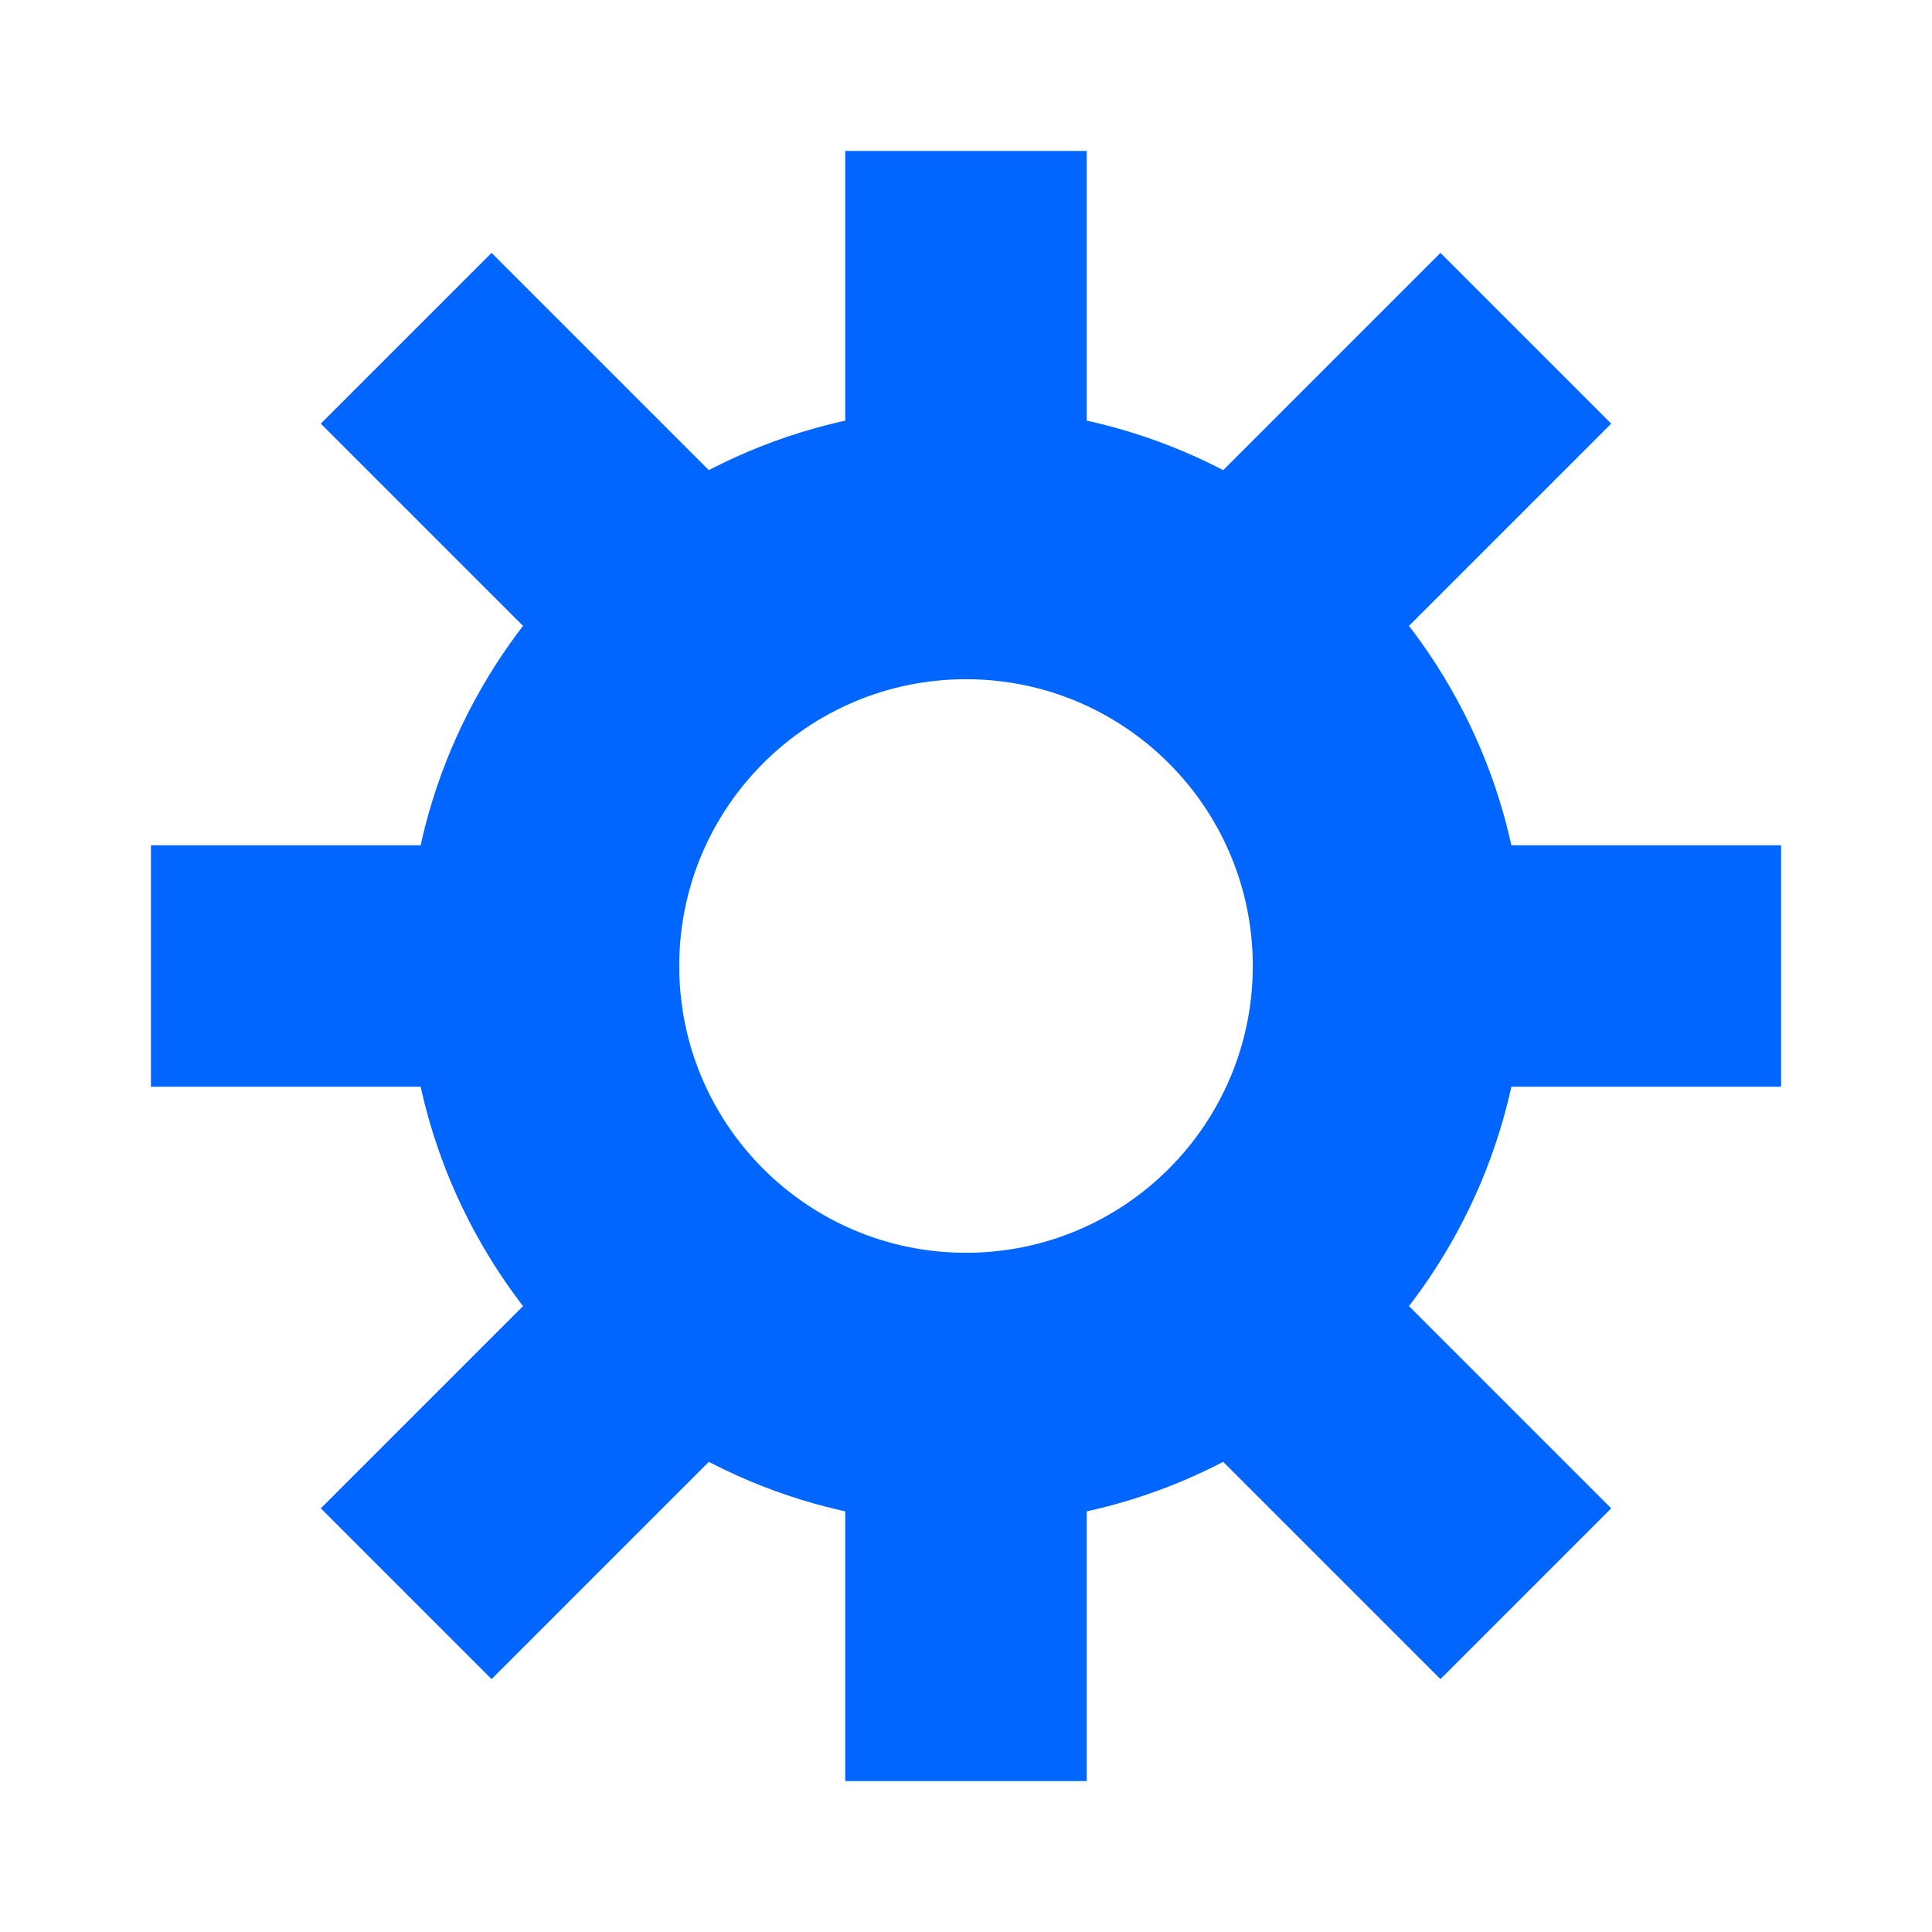
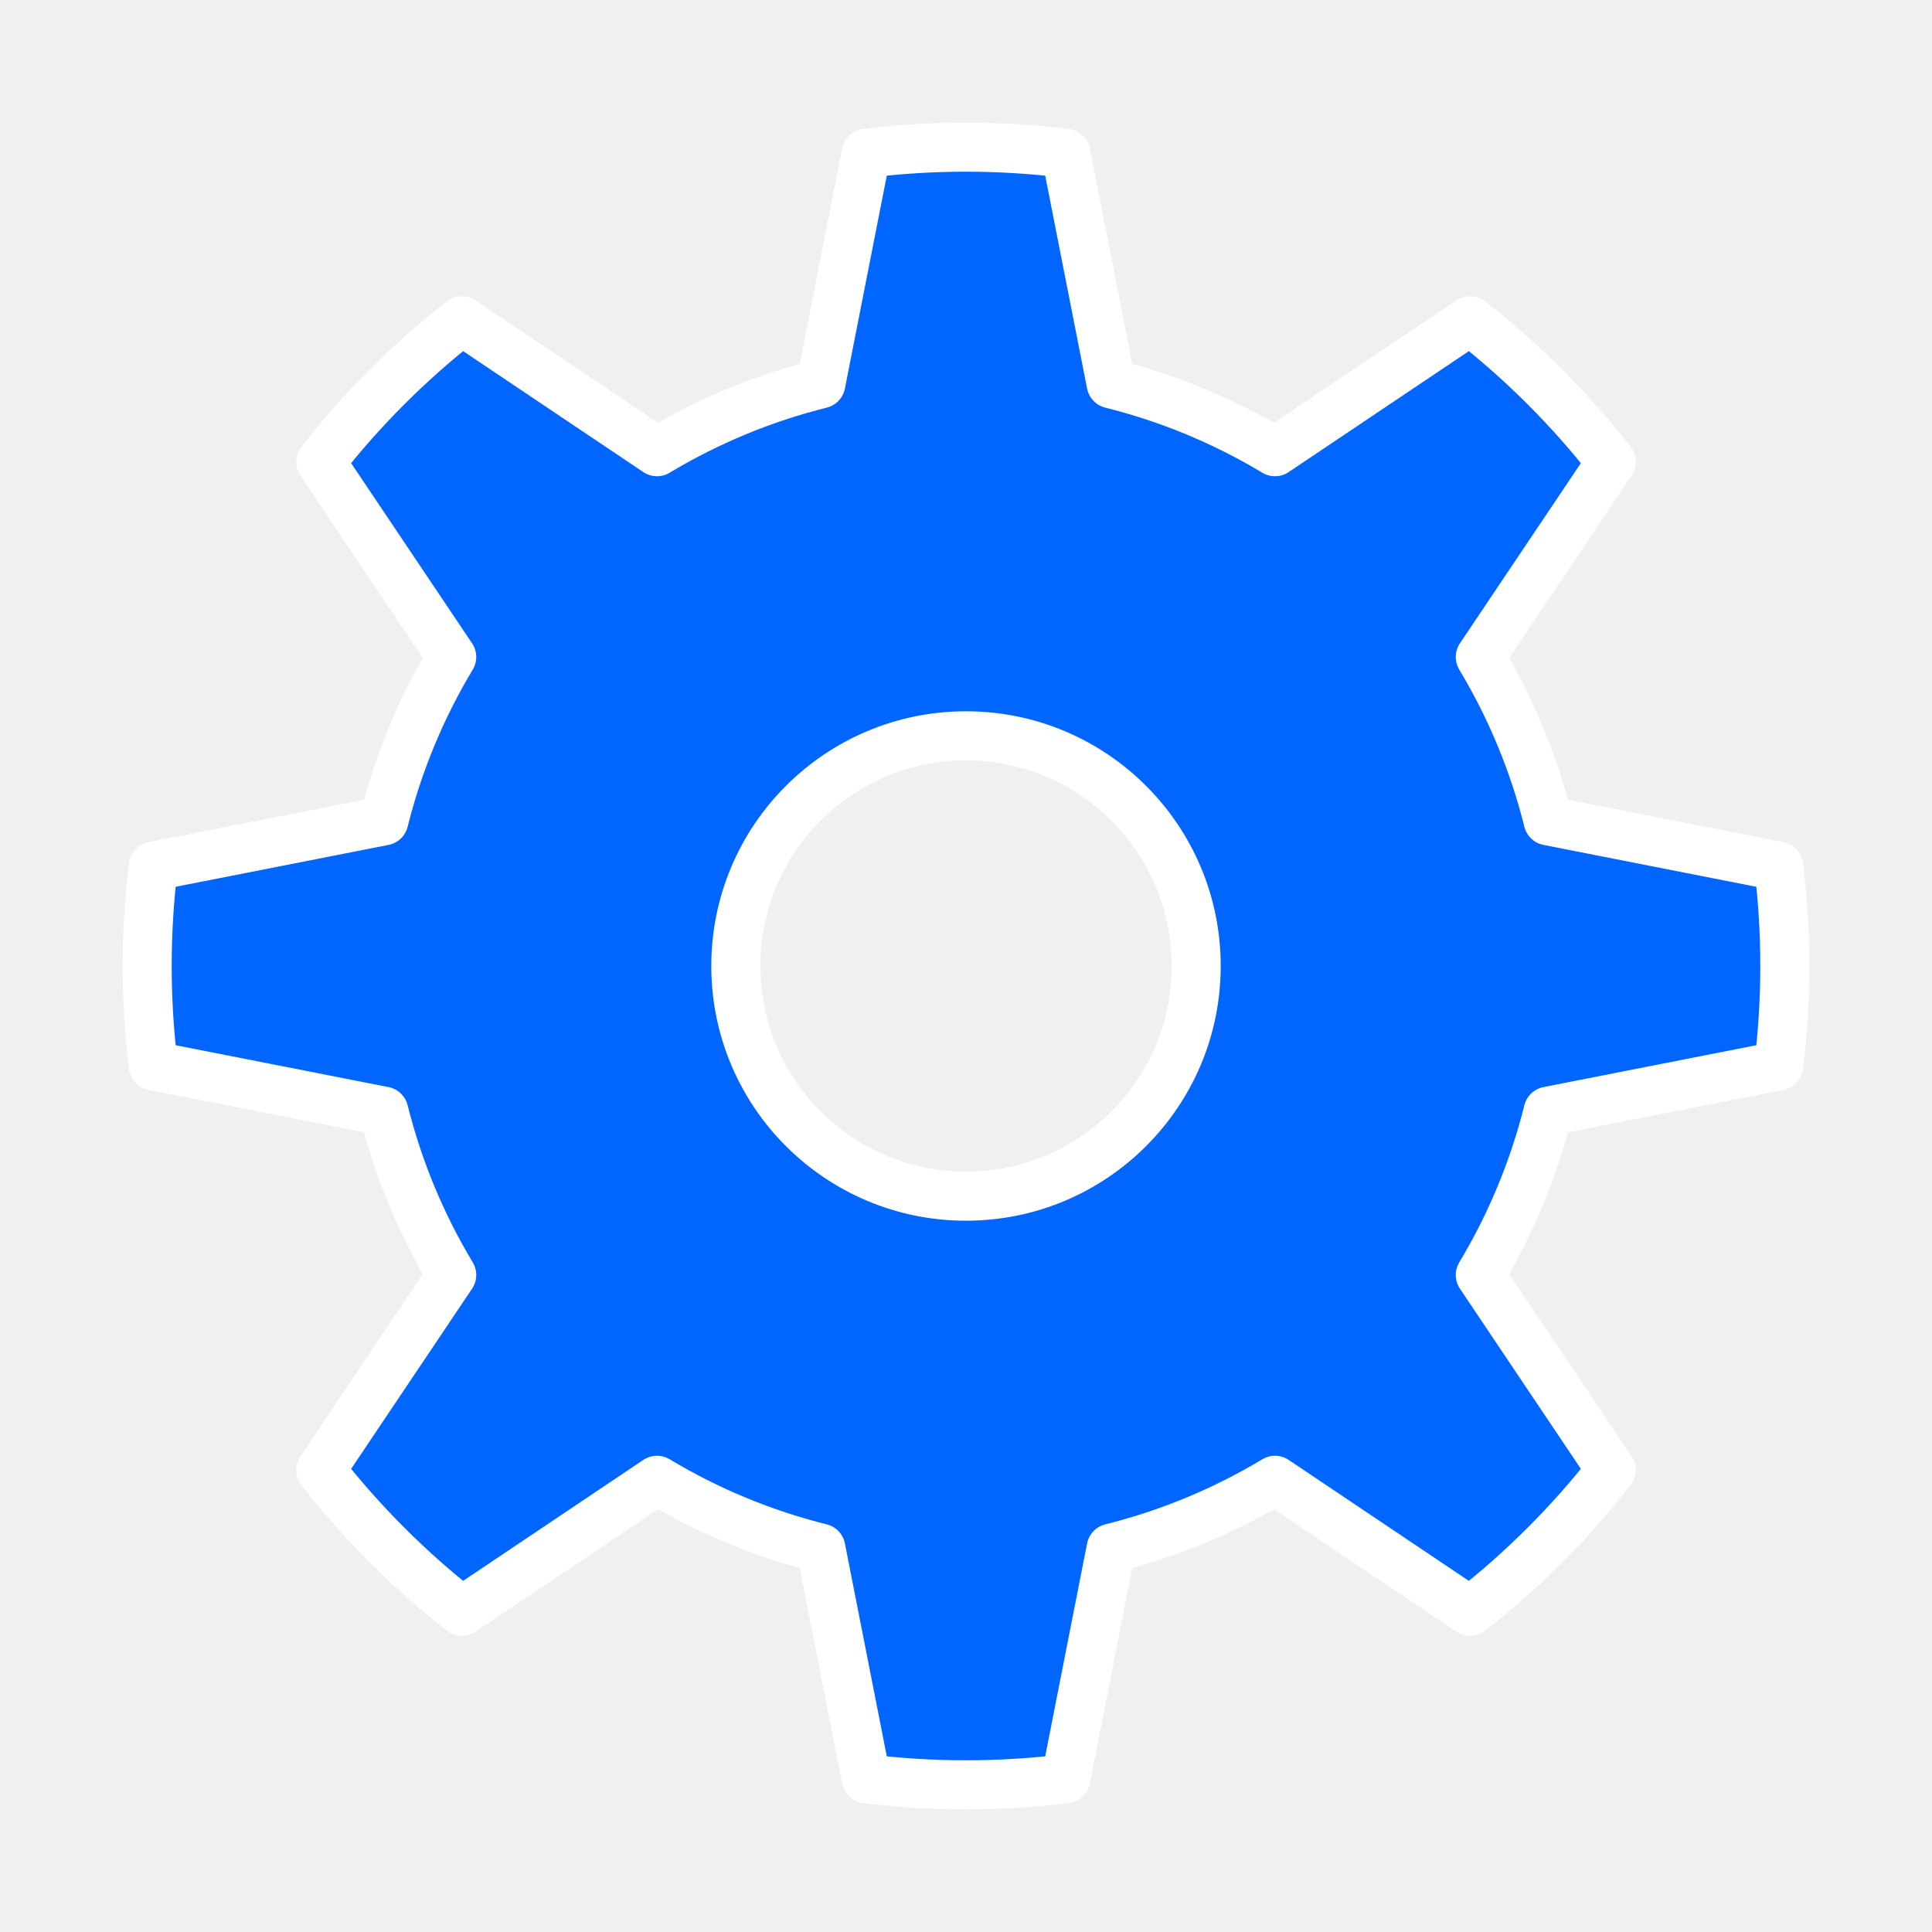
- <svg xmlns="http://www.w3.org/2000/svg" width="512" height="512" viewBox="0 0 512 512" role="img" aria-labelledby="title desc">
-   <rect width="512" height="512" fill="#ffffff" />
-   <g fill="#0066ff">
-     <circle cx="256" cy="256" r="148" />
-     <rect x="224" y="40" width="64" height="100" />
-     <rect x="224" y="372" width="64" height="100" />
-     <rect x="372" y="224" width="100" height="64" />
-     <rect x="40" y="224" width="100" height="64" />
-     <rect x="337" y="75" width="64" height="100" transform="rotate(45 369 125)" />
-     <rect x="111" y="75" width="64" height="100" transform="rotate(-45 143 125)" />
-     <rect x="337" y="337" width="64" height="100" transform="rotate(-45 369 387)" />
-     <rect x="111" y="337" width="64" height="100" transform="rotate(45 143 387)" />
-   </g>
-   <circle cx="256" cy="256" r="76" fill="#ffffff" />
+ <svg xmlns="http://www.w3.org/2000/svg" width="512" height="512" viewBox="0 0 512 512" role="img" aria-labelledby="title">
+   <path d="M217.53,101.72 L229.55,40.62 A217,217 0 0 1 282.45,40.62 L294.47,101.72 A159,159 0 0 1 337.89,119.71 L389.60,85.00 A217,217 0 0 1 427.00,122.40 L392.29,174.11 A159,159 0 0 1 410.28,217.53 L471.38,229.55 A217,217 0 0 1 471.38,282.45 L410.28,294.47 A159,159 0 0 1 392.29,337.89 L427.00,389.60 A217,217 0 0 1 389.60,427.00 L337.89,392.29 A159,159 0 0 1 294.47,410.28 L282.45,471.38 A217,217 0 0 1 229.55,471.38 L217.53,410.28 A159,159 0 0 1 174.11,392.29 L122.40,427.00 A217,217 0 0 1 85.00,389.60 L119.71,337.89 A159,159 0 0 1 101.72,294.47 L40.62,282.45 A217,217 0 0 1 40.62,229.55 L101.72,217.53 A159,159 0 0 1 119.71,174.11 L85.00,122.40 A217,217 0 0 1 122.40,85.00 L174.11,119.71 A159,159 0 0 1 217.53,101.72 Z M317,256 A61,61 0 1 0 195,256 A61,61 0 1 0 317,256 Z" fill="#0066ff" fill-rule="evenodd" stroke="white" stroke-width="13" stroke-linejoin="round" />
</svg>
